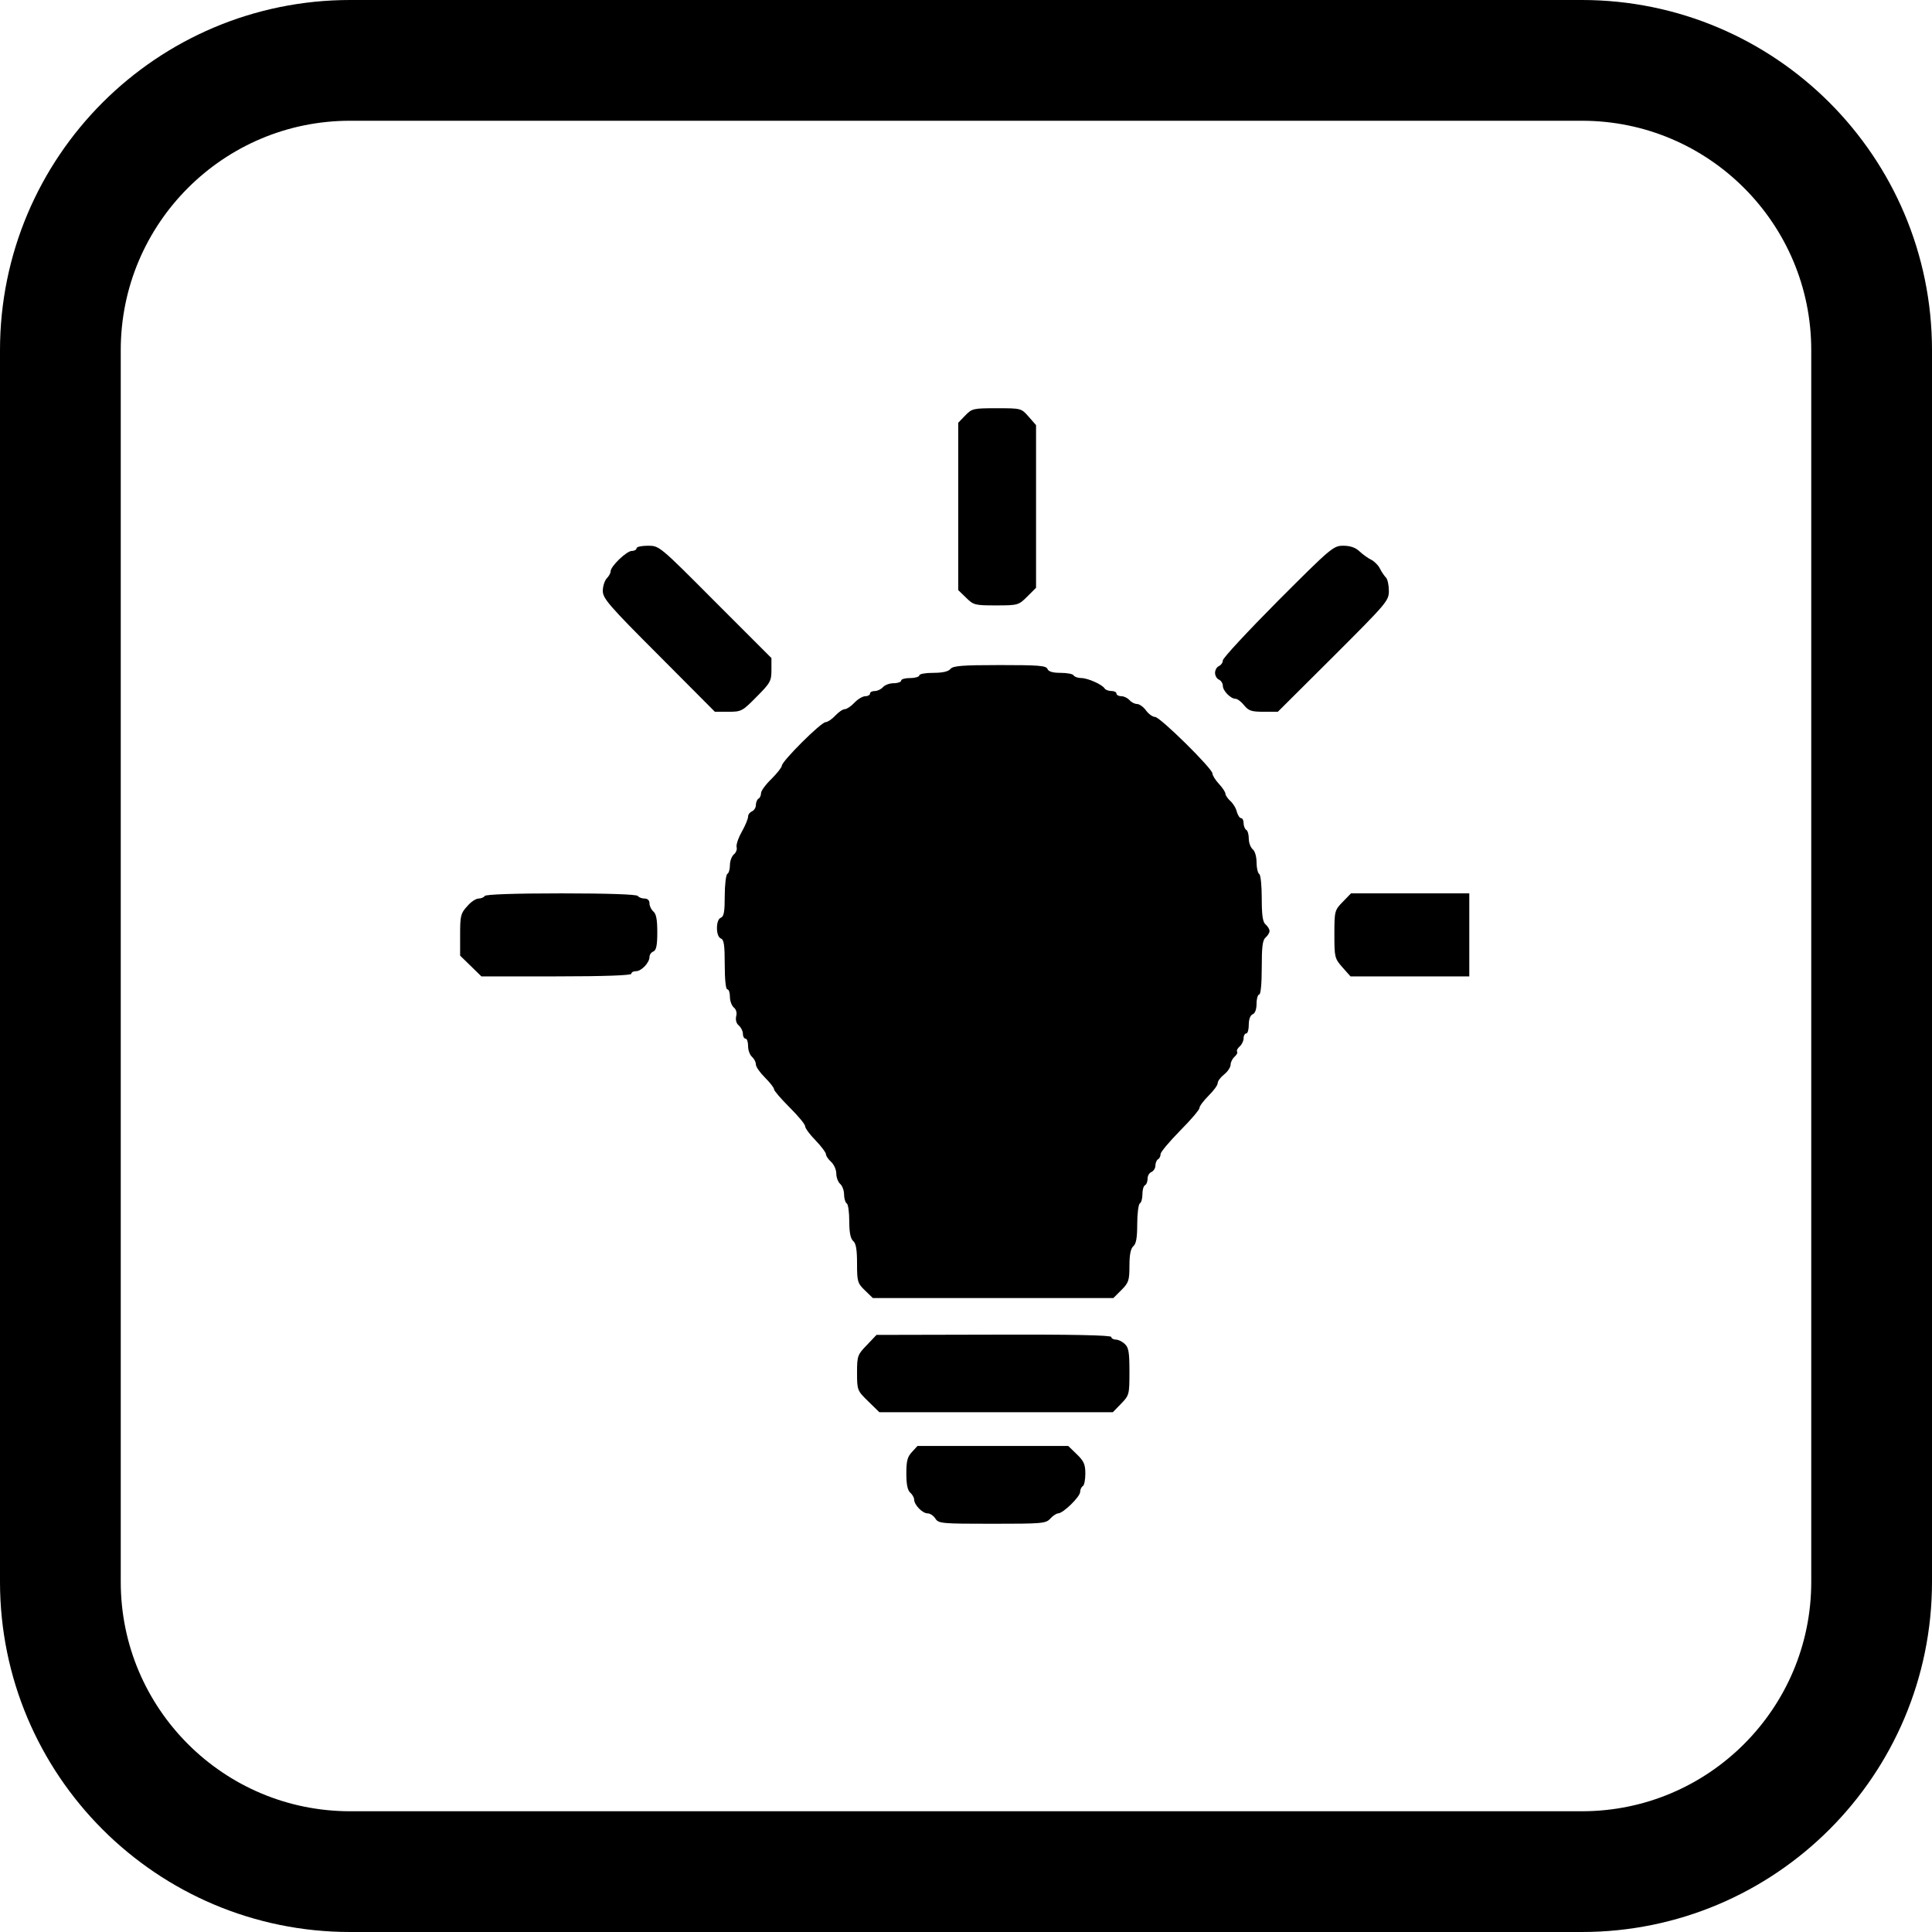
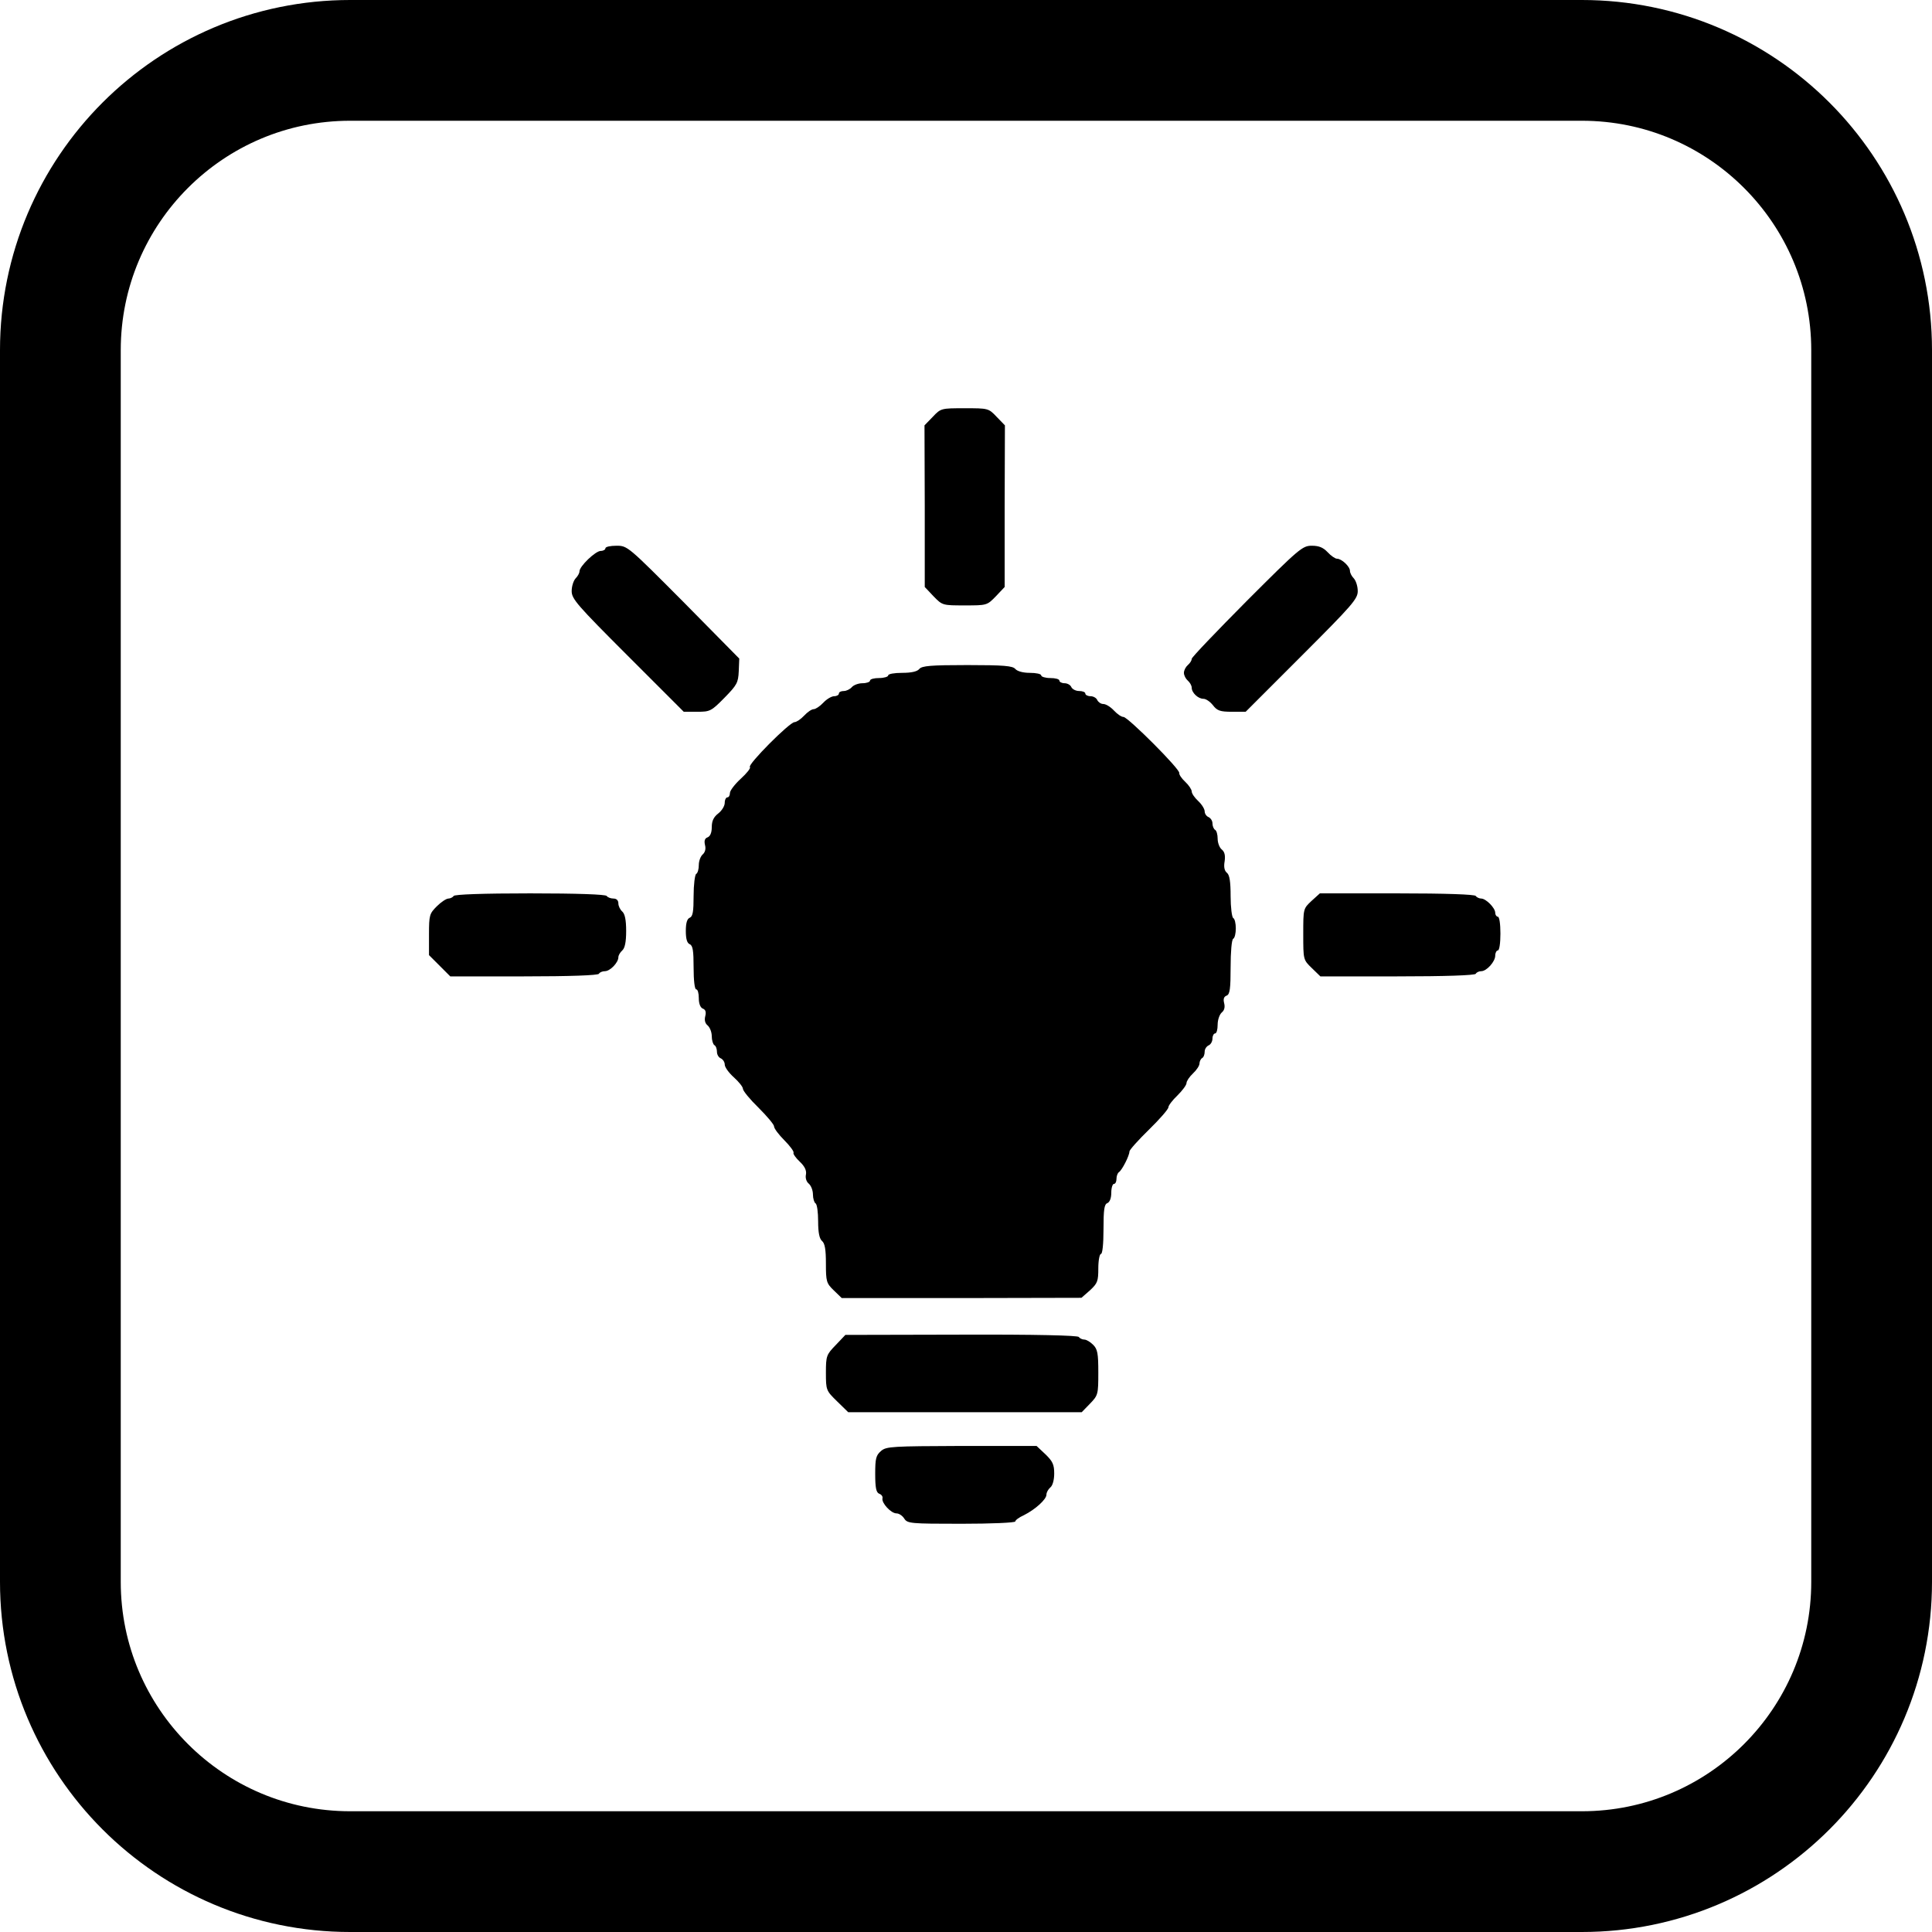
<svg xmlns="http://www.w3.org/2000/svg" viewBox="0 0 32 32">
  <defs>
    <clipPath id="icon-clip">
      <rect x="2" y="2" width="28" height="28" rx="3.8" ry="3.8" />
    </clipPath>
  </defs>
  <g id="frame">
    <rect x="1" y="1" width="30" height="30" rx="4.8" ry="4.8" stroke="currentColor" stroke-width="2" fill="none" />
  </g>
  <g id="icon" clip-path="url(#icon-clip)">
    <g id="shape_state_light" transform="translate(5 5) scale(0.042969)">
      <g transform="translate(0,512) scale(0.1,-0.1)" fill="currentColor" stroke="none">
-         <path d="M2557 4682 l-27 -28 0 -322 0 -323 30 -29 c29 -29 35 -30 116 -30 84 0 87 1 120 34 l34 34 0 314 0 313 -29 33 c-28 32 -29 32 -123 32 -90 0 -95 -1 -121 -28z" />
-         <path d="M1290 4170 c0 -5 -8 -10 -18 -10 -20 0 -82 -59 -82 -79 0 -7 -7 -19 -15 -27 -8 -9 -15 -30 -15 -48 0 -29 23 -56 216 -249 l216 -217 52 0 c50 0 54 2 109 58 53 53 57 61 57 103 l0 46 -216 216 c-216 217 -216 217 -260 217 -24 0 -44 -4 -44 -10z" />
-         <path d="M3762 3967 c-116 -117 -212 -220 -212 -229 0 -9 -7 -18 -15 -22 -8 -3 -15 -15 -15 -26 0 -11 7 -23 15 -26 8 -4 15 -14 15 -24 0 -19 30 -50 49 -50 7 0 22 -11 33 -25 17 -21 28 -25 75 -25 l55 0 214 213 c207 207 214 215 214 253 0 22 -5 45 -11 51 -6 6 -17 22 -23 34 -6 13 -22 29 -34 35 -13 6 -33 21 -46 33 -15 14 -35 21 -62 21 -38 0 -47 -8 -252 -213z" />
-         <path d="M2500 3705 c-8 -10 -31 -15 -66 -15 -30 0 -54 -4 -54 -10 0 -5 -16 -10 -35 -10 -19 0 -35 -4 -35 -10 0 -5 -13 -10 -29 -10 -16 0 -34 -7 -41 -15 -7 -8 -21 -15 -31 -15 -11 0 -19 -4 -19 -10 0 -5 -8 -10 -18 -10 -10 0 -29 -11 -42 -25 -13 -14 -30 -25 -37 -25 -8 0 -24 -11 -37 -25 -13 -14 -30 -25 -37 -25 -18 0 -169 -151 -169 -168 0 -6 -18 -29 -40 -51 -22 -21 -40 -46 -40 -54 0 -9 -4 -19 -10 -22 -5 -3 -10 -14 -10 -25 0 -10 -7 -20 -15 -24 -8 -3 -15 -12 -15 -20 0 -9 -11 -35 -25 -60 -14 -25 -22 -51 -19 -59 2 -7 -2 -20 -11 -27 -8 -7 -15 -25 -15 -41 0 -15 -4 -31 -10 -34 -5 -3 -10 -41 -10 -85 0 -60 -3 -79 -15 -84 -9 -3 -15 -18 -15 -40 0 -21 6 -36 15 -40 12 -4 15 -25 15 -101 0 -57 4 -95 10 -95 6 0 10 -13 10 -29 0 -16 7 -34 15 -41 9 -7 13 -21 9 -34 -3 -14 1 -28 10 -35 9 -8 16 -22 16 -32 0 -11 5 -19 10 -19 6 0 10 -13 10 -29 0 -16 7 -34 15 -41 8 -7 15 -20 15 -29 0 -10 16 -32 35 -51 19 -19 35 -39 35 -45 0 -6 27 -37 60 -70 33 -33 60 -65 60 -73 0 -7 18 -32 40 -54 22 -23 40 -47 40 -53 0 -7 9 -20 20 -30 11 -10 20 -30 20 -45 0 -15 7 -33 15 -40 8 -7 15 -25 15 -41 0 -15 5 -31 10 -34 6 -3 10 -35 10 -69 0 -44 5 -67 15 -76 11 -9 15 -33 15 -87 0 -69 2 -76 30 -103 l31 -30 464 0 463 0 31 31 c28 28 31 37 31 94 0 43 5 66 15 75 11 9 15 33 15 86 0 40 5 76 10 79 6 3 10 19 10 35 0 16 4 32 10 35 6 3 10 15 10 26 0 11 7 22 15 25 8 4 15 14 15 24 0 11 5 22 10 25 6 3 10 12 10 20 0 8 34 48 75 90 41 41 75 81 75 88 0 7 16 28 35 47 19 19 35 40 35 48 0 8 11 23 25 34 14 11 25 28 25 38 0 9 7 23 15 30 8 7 13 16 10 20 -3 4 2 13 10 20 8 7 15 21 15 31 0 11 5 19 10 19 6 0 10 15 10 34 0 21 6 36 15 40 9 3 15 19 15 41 0 19 5 35 10 35 6 0 10 41 10 104 0 80 3 106 15 116 8 7 15 18 15 25 0 7 -7 18 -15 25 -11 9 -15 34 -15 101 0 48 -4 91 -10 94 -5 3 -10 23 -10 44 0 22 -6 44 -15 51 -8 7 -15 25 -15 41 0 15 -4 31 -10 34 -5 3 -10 15 -10 26 0 10 -4 19 -10 19 -5 0 -12 11 -16 24 -3 14 -14 32 -25 42 -10 9 -19 22 -19 28 0 6 -11 23 -25 38 -14 15 -25 33 -25 40 0 19 -202 218 -221 218 -9 0 -25 11 -35 25 -10 14 -26 25 -35 25 -9 0 -22 7 -29 15 -7 8 -21 15 -31 15 -11 0 -19 5 -19 10 0 6 -9 10 -19 10 -11 0 -22 4 -26 9 -9 16 -66 41 -91 41 -13 0 -26 5 -29 10 -3 6 -26 10 -51 10 -30 0 -46 5 -50 15 -5 13 -35 15 -184 15 -146 0 -180 -3 -190 -15z" />
-         <path d="M705 2830 c-3 -5 -14 -10 -24 -10 -10 0 -30 -13 -44 -30 -25 -27 -27 -37 -27 -110 l0 -80 41 -40 41 -40 289 0 c186 0 289 4 289 10 0 6 8 10 18 10 21 0 52 33 52 55 0 9 7 18 15 21 11 5 15 23 15 74 0 48 -4 71 -15 80 -8 7 -15 21 -15 31 0 12 -7 19 -19 19 -11 0 -23 5 -26 10 -4 6 -113 10 -295 10 -182 0 -291 -4 -295 -10z" />
-         <path d="M4012 2807 c-31 -32 -32 -35 -32 -125 0 -88 1 -93 31 -127 l31 -35 229 0 229 0 0 160 0 160 -228 0 -228 0 -32 -33z" />
-         <path d="M2178 1099 c-36 -37 -38 -42 -38 -107 0 -67 1 -69 43 -110 l43 -42 450 0 450 0 32 33 c31 32 32 35 32 123 0 75 -3 94 -18 107 -10 10 -26 17 -35 17 -9 0 -17 5 -17 10 0 7 -157 10 -452 9 l-453 -1 -37 -39z" />
-         <path d="M2352 687 c-18 -19 -22 -35 -22 -84 0 -42 5 -64 15 -73 8 -7 15 -19 15 -26 0 -21 32 -54 52 -54 10 0 23 -9 30 -20 12 -19 24 -20 219 -20 193 0 207 1 224 20 10 11 24 20 30 20 19 0 85 64 85 83 0 9 5 19 10 22 6 3 10 25 10 49 0 35 -6 48 -33 74 l-33 32 -290 0 -291 0 -21 -23z" />
+         <path d="M2432 4677 l-32 -33 1 -311 0 -312 34 -36 c34 -35 35 -35 120 -35 85 0 86 0 120 35 l34 36 0 312 1 311 -32 33 c-31 33 -33 33 -123 33 -90 0 -92 0 -123 -33z" />
+         <path d="M1170 4170 c0 -5 -8 -10 -18 -10 -20 0 -82 -59 -82 -79 0 -7 -7 -19 -15 -27 -8 -9 -15 -30 -15 -49 0 -30 21 -54 216 -249 l216 -216 52 0 c49 0 54 2 105 54 48 49 53 58 55 102 l2 49 -215 218 c-214 215 -216 217 -258 217 -24 0 -43 -4 -43 -10z" />
+         <path d="M3642 3967 c-116 -117 -212 -217 -212 -223 0 -7 -7 -17 -15 -24 -8 -7 -15 -20 -15 -30 0 -10 7 -23 15 -30 8 -7 15 -19 15 -27 0 -20 25 -43 45 -43 10 0 26 -11 37 -25 16 -21 28 -25 73 -25 l53 0 216 216 c195 195 216 219 216 249 0 19 -7 40 -15 49 -8 8 -15 21 -15 29 0 17 -32 47 -50 47 -7 0 -23 11 -36 25 -17 18 -33 25 -61 25 -36 0 -48 -10 -251 -213z" />
+         <path d="M2380 3705 c-8 -10 -31 -15 -66 -15 -30 0 -54 -4 -54 -10 0 -5 -16 -10 -35 -10 -19 0 -35 -4 -35 -10 0 -5 -13 -10 -29 -10 -16 0 -34 -7 -41 -15 -7 -8 -21 -15 -31 -15 -11 0 -19 -4 -19 -10 0 -5 -8 -10 -18 -10 -10 0 -29 -11 -42 -25 -13 -14 -30 -25 -37 -25 -8 0 -24 -11 -37 -25 -13 -14 -30 -25 -37 -25 -19 0 -182 -164 -172 -173 4 -4 -12 -24 -35 -45 -23 -21 -42 -46 -42 -55 0 -9 -4 -17 -10 -17 -5 0 -10 -9 -10 -21 0 -12 -11 -30 -25 -41 -18 -14 -25 -29 -25 -53 0 -21 -6 -35 -16 -39 -11 -4 -14 -13 -10 -30 4 -15 0 -28 -9 -36 -8 -7 -15 -25 -15 -41 0 -15 -4 -31 -10 -34 -5 -3 -10 -41 -10 -85 0 -60 -3 -79 -15 -84 -10 -4 -15 -20 -15 -51 0 -31 5 -47 15 -51 12 -5 15 -25 15 -90 0 -49 4 -84 10 -84 6 0 10 -15 10 -34 0 -21 6 -36 15 -40 11 -4 14 -13 10 -29 -4 -15 -1 -28 9 -36 9 -8 16 -26 16 -42 0 -15 5 -31 10 -34 6 -3 10 -15 10 -26 0 -11 7 -22 15 -25 8 -4 15 -14 15 -24 0 -10 16 -32 35 -49 19 -17 35 -37 35 -44 0 -8 27 -41 60 -73 33 -33 60 -65 60 -72 0 -8 18 -32 40 -54 22 -22 38 -44 35 -48 -2 -4 8 -19 24 -34 19 -18 27 -34 24 -50 -3 -13 2 -28 11 -35 9 -8 16 -26 16 -42 0 -15 5 -31 10 -34 6 -3 10 -35 10 -69 0 -44 5 -67 15 -76 11 -9 15 -33 15 -87 0 -69 2 -76 30 -103 l31 -30 462 0 462 1 33 29 c29 27 32 35 32 85 0 30 5 55 10 55 6 0 10 38 10 95 0 76 3 97 15 101 9 4 15 19 15 40 0 19 5 34 10 34 6 0 10 9 10 19 0 11 4 22 9 26 12 7 41 64 41 80 0 6 34 44 75 84 41 40 75 79 75 86 0 7 16 28 35 46 19 19 35 40 35 48 0 7 11 24 25 37 14 13 25 30 25 38 0 8 5 18 10 21 6 3 10 14 10 25 0 10 7 20 15 24 8 3 15 15 15 26 0 11 5 20 10 20 6 0 10 15 10 34 0 18 7 39 16 47 10 8 13 21 9 36 -4 16 -1 25 10 29 12 5 15 26 15 109 0 59 4 107 10 110 6 3 10 21 10 40 0 19 -4 37 -10 40 -5 3 -10 41 -10 84 0 56 -4 82 -14 90 -10 8 -13 23 -9 45 3 22 0 36 -11 45 -9 7 -16 26 -16 42 0 15 -4 31 -10 34 -5 3 -10 14 -10 25 0 10 -7 20 -15 24 -8 3 -15 13 -15 22 0 9 -11 27 -25 40 -14 13 -25 29 -25 37 0 7 -11 24 -25 37 -14 13 -24 28 -23 34 4 14 -198 216 -215 216 -8 0 -24 11 -37 25 -13 14 -31 25 -41 25 -9 0 -19 7 -23 15 -3 8 -15 15 -26 15 -11 0 -20 5 -20 10 0 6 -11 10 -24 10 -13 0 -26 7 -30 15 -3 8 -15 15 -26 15 -11 0 -20 5 -20 10 0 6 -16 10 -35 10 -19 0 -35 5 -35 10 0 6 -20 10 -44 10 -26 0 -48 6 -56 15 -10 12 -44 15 -185 15 -141 0 -175 -3 -185 -15z" />
+         <path d="M585 2830 c-3 -5 -13 -10 -20 -10 -8 0 -28 -13 -45 -30 -28 -28 -30 -34 -30 -108 l0 -80 41 -41 41 -41 284 0 c178 0 285 4 289 10 3 6 14 10 23 10 20 0 52 33 52 54 0 7 7 19 15 26 10 9 15 32 15 75 0 43 -5 66 -15 75 -8 7 -15 21 -15 31 0 12 -7 19 -19 19 -11 0 -23 5 -26 10 -4 6 -113 10 -295 10 -182 0 -291 -4 -295 -10z" />
+         <path d="M3892 2811 c-32 -30 -32 -30 -32 -128 0 -99 0 -99 33 -131 l33 -32 296 0 c187 0 299 4 303 10 3 6 13 10 21 10 21 0 54 37 54 60 0 11 5 20 10 20 6 0 10 28 10 65 0 37 -4 65 -10 65 -5 0 -10 7 -10 15 0 19 -36 55 -54 55 -8 0 -18 5 -21 10 -4 6 -116 10 -303 10 l-298 0 -32 -29z" />
+         <path d="M2058 1099 c-36 -37 -38 -42 -38 -107 0 -67 1 -69 43 -110 l43 -42 450 0 450 0 32 33 c31 32 32 36 32 120 0 74 -3 90 -20 107 -11 11 -26 20 -34 20 -8 0 -18 5 -21 10 -4 6 -165 10 -453 9 l-447 -1 -37 -39z" />
+         <path d="M2233 691 c-20 -17 -23 -29 -23 -89 0 -54 4 -71 15 -76 9 -3 15 -11 13 -18 -4 -18 33 -58 54 -58 10 0 23 -9 30 -20 12 -19 24 -20 220 -20 115 0 208 4 208 9 0 5 15 16 33 24 44 22 87 61 87 79 0 9 7 21 15 28 9 7 15 29 15 54 0 34 -6 47 -34 74 l-34 32 -289 0 c-267 -1 -290 -2 -310 -19z" />
      </g>
    </g>
  </g>
</svg>
